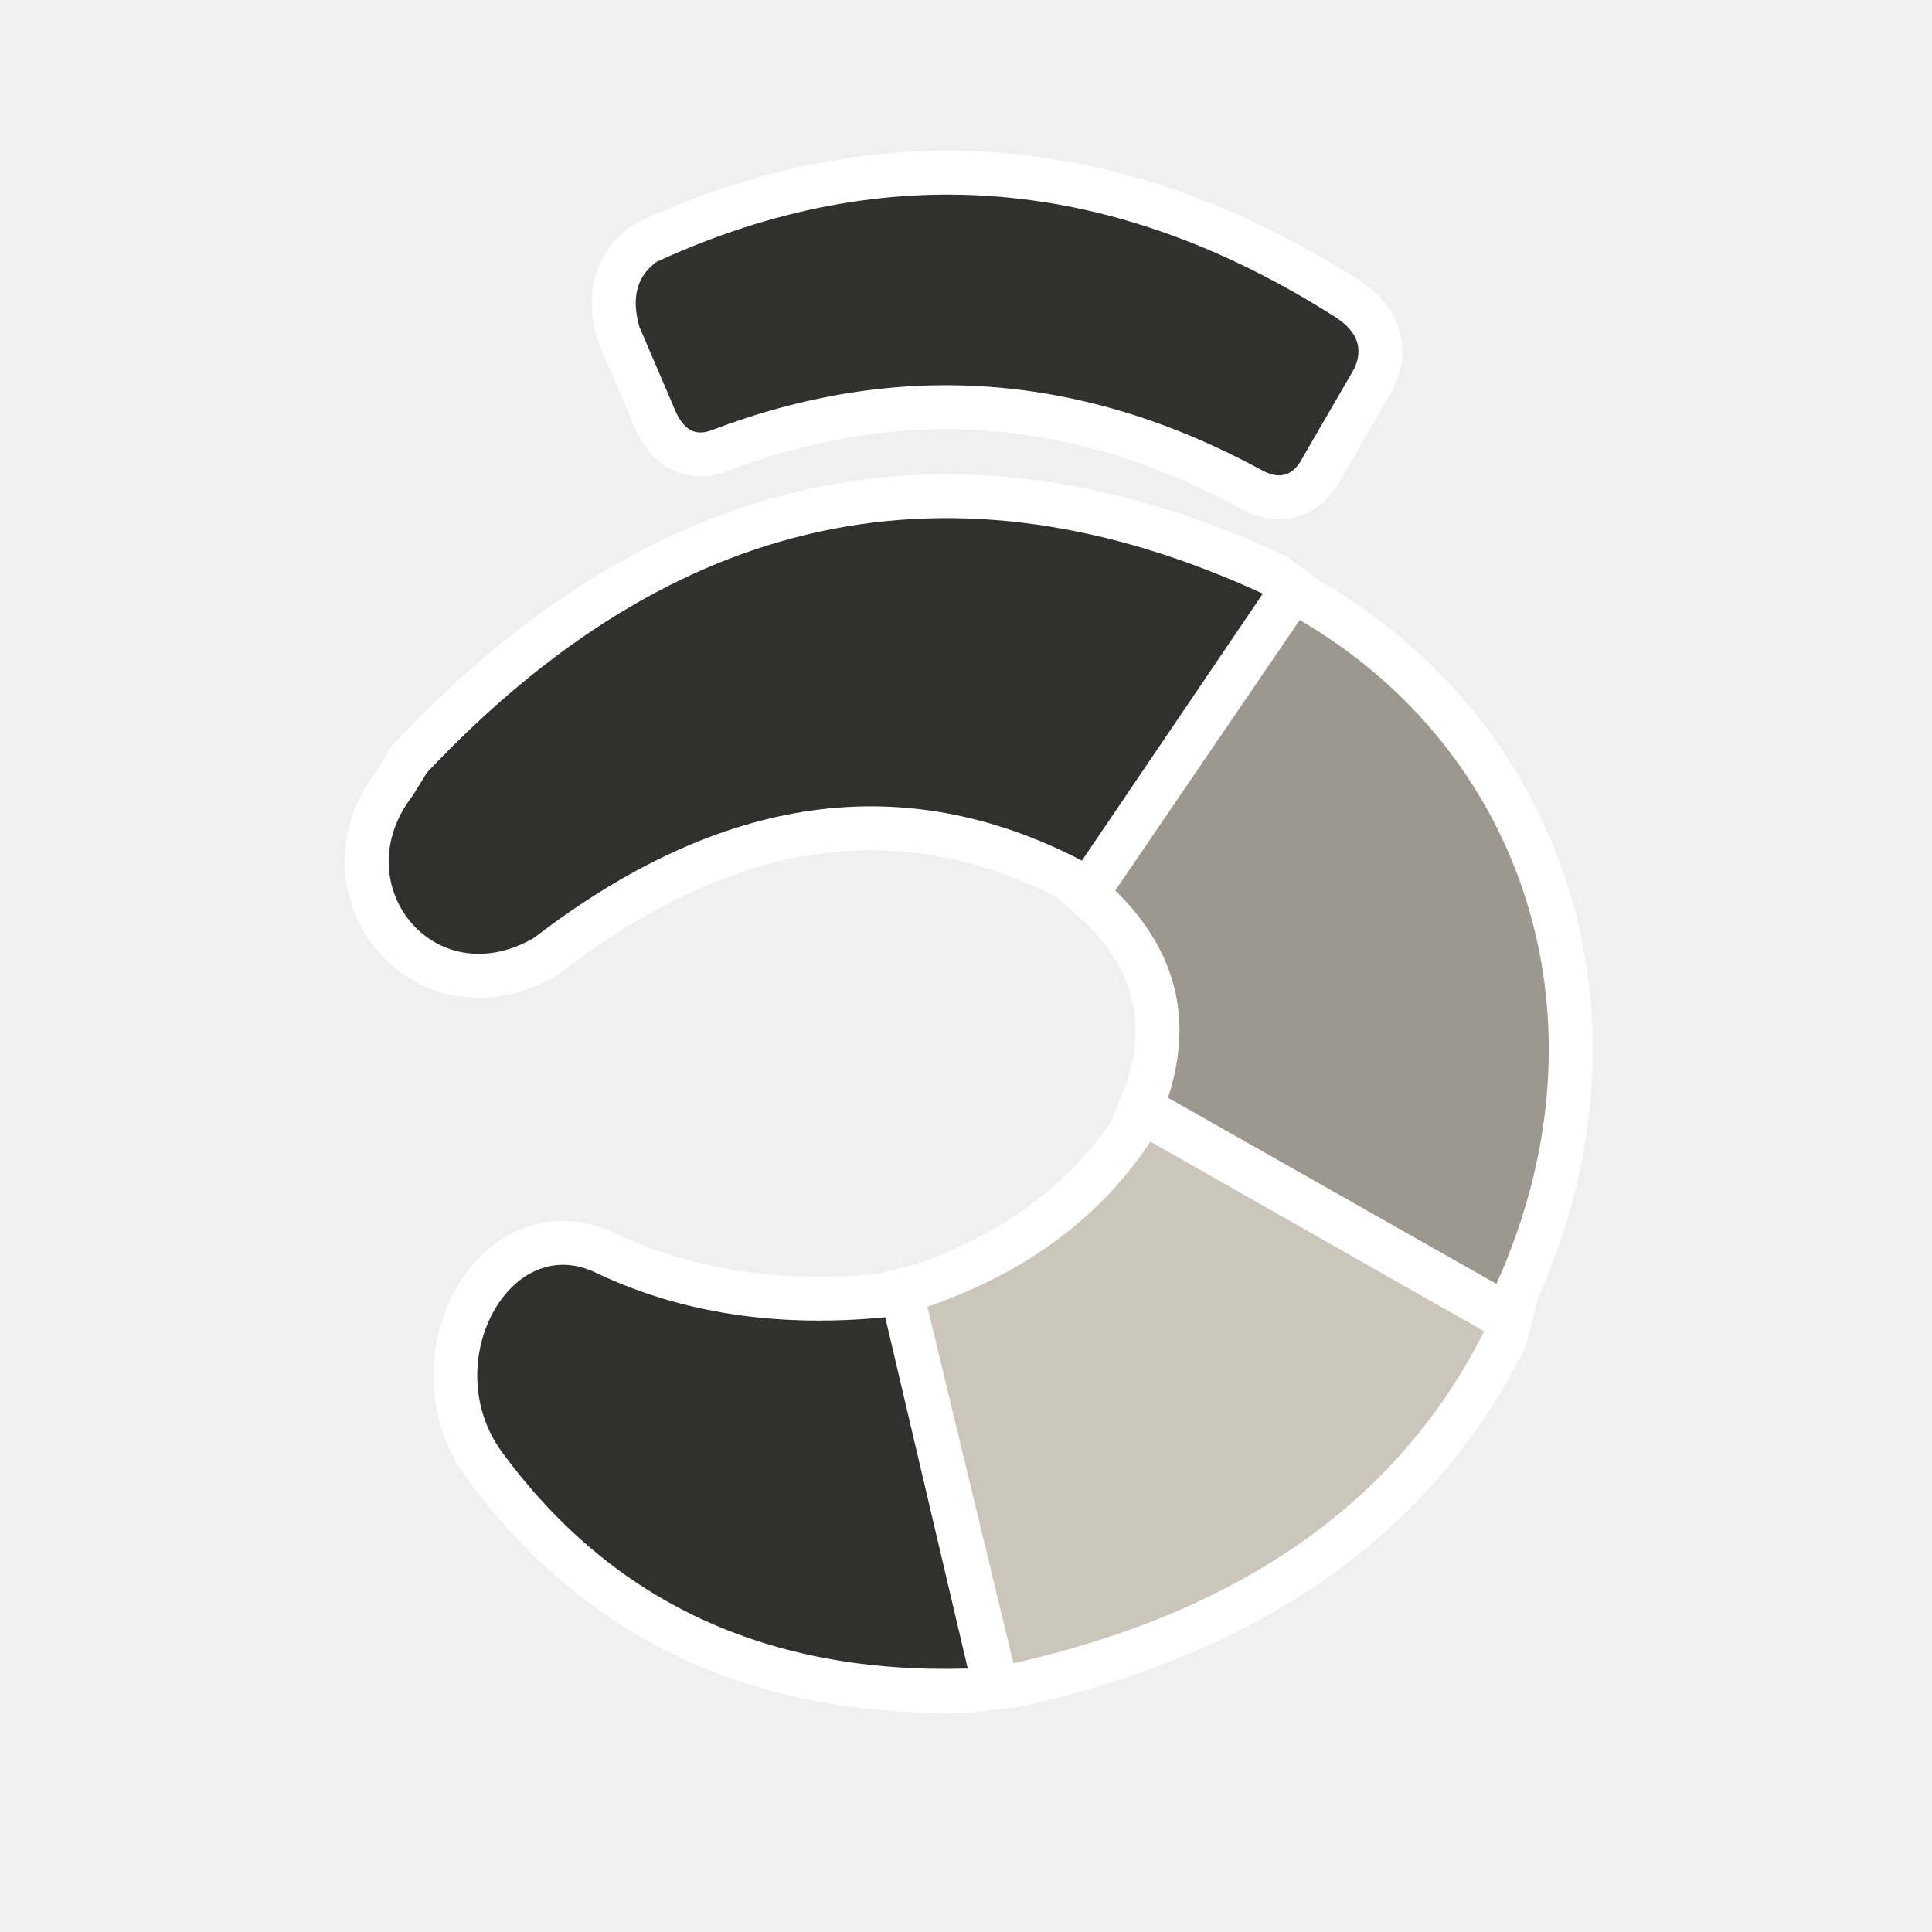
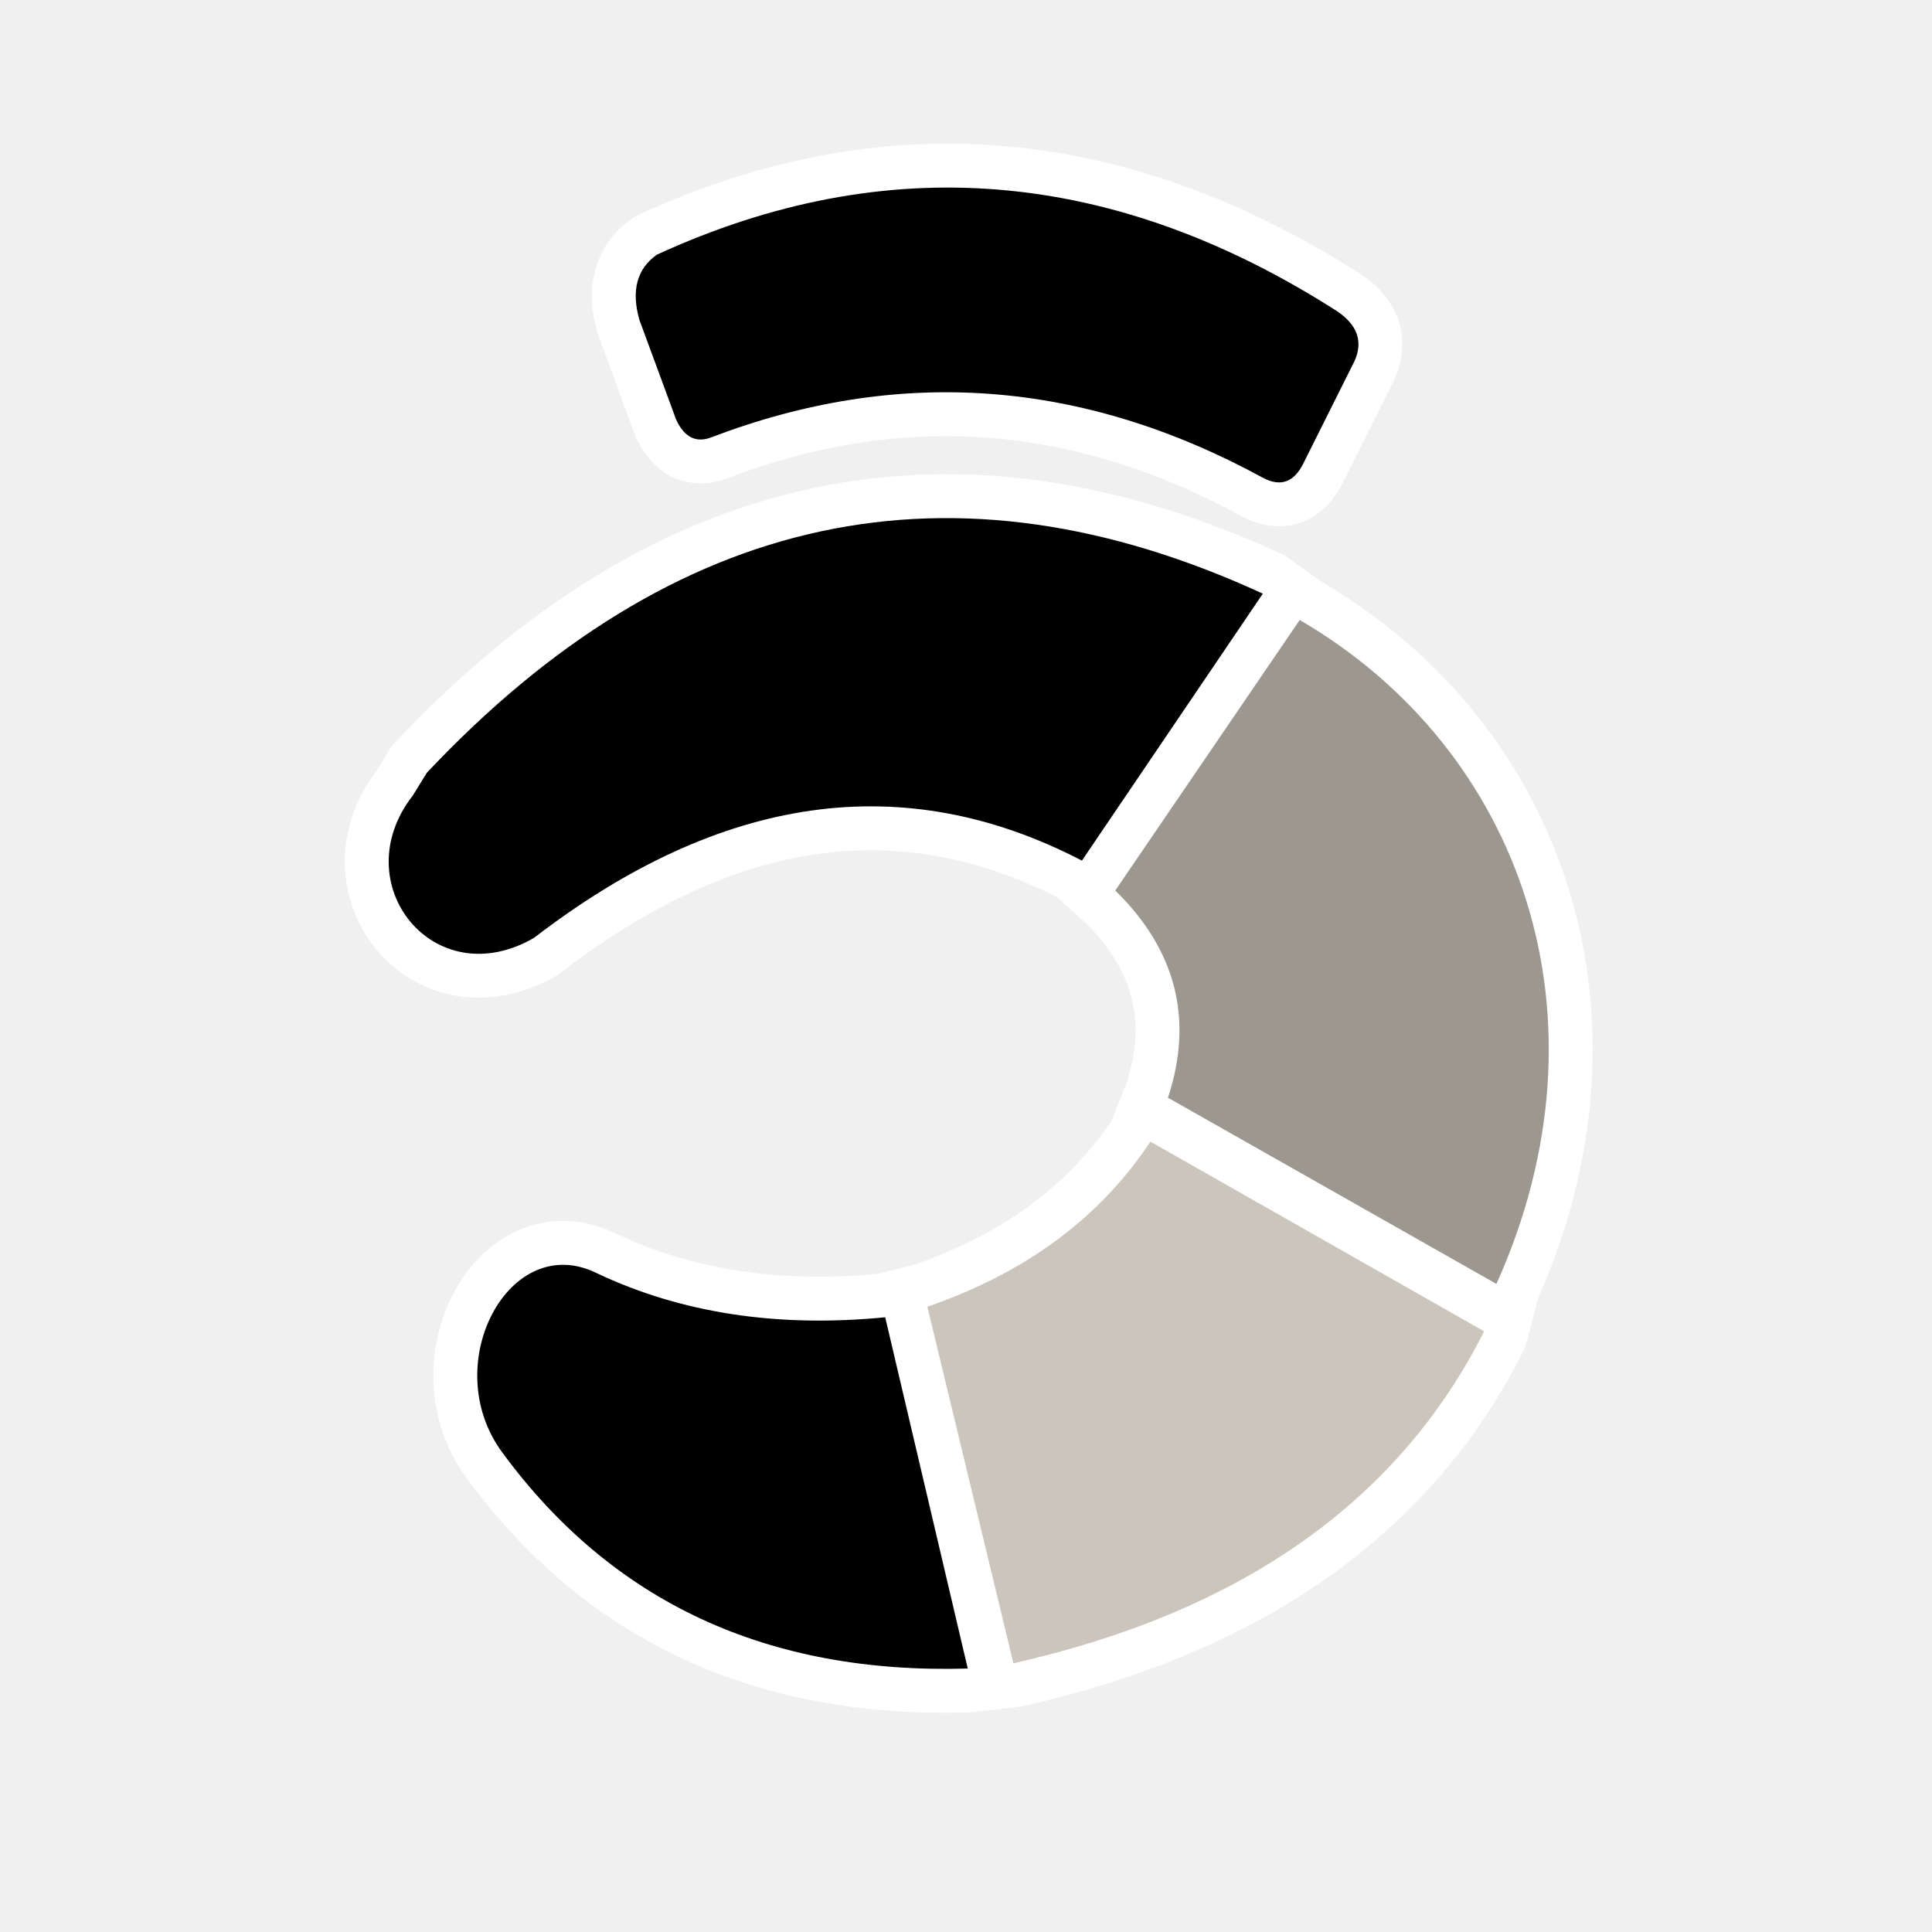
<svg xmlns="http://www.w3.org/2000/svg" viewBox="0 0 1254 1254" role="img" aria-label="uchiwake">
  <g transform="translate(627 627) scale(1.14) translate(-627 -627)">
    <g data-appearance="edge" fill="#FFFFFF" stroke="#FFFFFF" stroke-width="50" stroke-linejoin="round">
-       <path d="M 451 254 Q 647 164 838 286 Q 856 298 848 315 L 819 365 Q 811 381 796 373 Q 642 289 482 350 Q 469 355 462 340 L 441 291 Q 434 266 451 254 Z" transform="translate(0 -28)" />
+       <path d="M 451 250 Q 647 160 838 282 Q 856 294 848 311 L 819 369 Q 811 385 796 377 Q 642 293 482 354 Q 469 359 462 344 L 441 287 Q 434 262 451 250 Z" transform="translate(0 -28)" />
      <path d="M 320 517 Q 531 293 796 415 L 817 430 C 944 504 997 657 929 808 L 922 835 Q 849 980 654 1024 L 628 1027 Q 457 1032 363 904 C 326 854 367 777 417 802 Q 489 836 581 827 L 605 821 Q 689 792 732 727 L 742 702 Q 764 635 712 584 L 693 567 Q 541 488 381 611 C 324 644 273 580 312 530 Z" />
    </g>
-     <path class="ink" fill="#30302f" d="M 451 254 Q 647 164 838 286 Q 856 298 848 315 L 819 365 Q 811 381 796 373 Q 642 289 482 350 Q 469 355 462 340 L 441 291 Q 434 266 451 254 Z" transform="translate(0 -28)" />
-     <path class="ink" fill="#30302f" d="M 320 517 Q 531 293 796 415 L 693 567 Q 541 488 381 611 C 324 644 273 580 312 530 Z" />
+     <path class="ink" fill="#000000" d="M 451 250 Q 647 160 838 282 Q 856 294 848 311 L 819 369 Q 811 385 796 377 Q 642 293 482 354 Q 469 359 462 344 L 441 287 Q 434 262 451 250 Z" transform="translate(0 -28)" />
+     <path class="ink" fill="#000000" d="M 320 517 Q 531 293 796 415 L 693 567 Q 541 488 381 611 C 324 644 273 580 312 530 Z" />
    <path class="mid" fill="#9c978f" d="M 817 430 C 944 504 997 657 929 808 L 742 702 Q 764 635 712 584 Z" />
    <path class="pale" fill="#cbc5bb" d="M 732 727 L 922 835 Q 849 980 654 1024 L 605 821 Q 689 792 732 727 Z" />
-     <path class="ink" fill="#30302f" d="M 628 1027 Q 457 1032 363 904 C 326 854 367 777 417 802 Q 489 836 581 827 Z" />
+     <path class="ink" fill="#000000" d="M 628 1027 Q 457 1032 363 904 C 326 854 367 777 417 802 Q 489 836 581 827 Z" />
  </g>
</svg>
